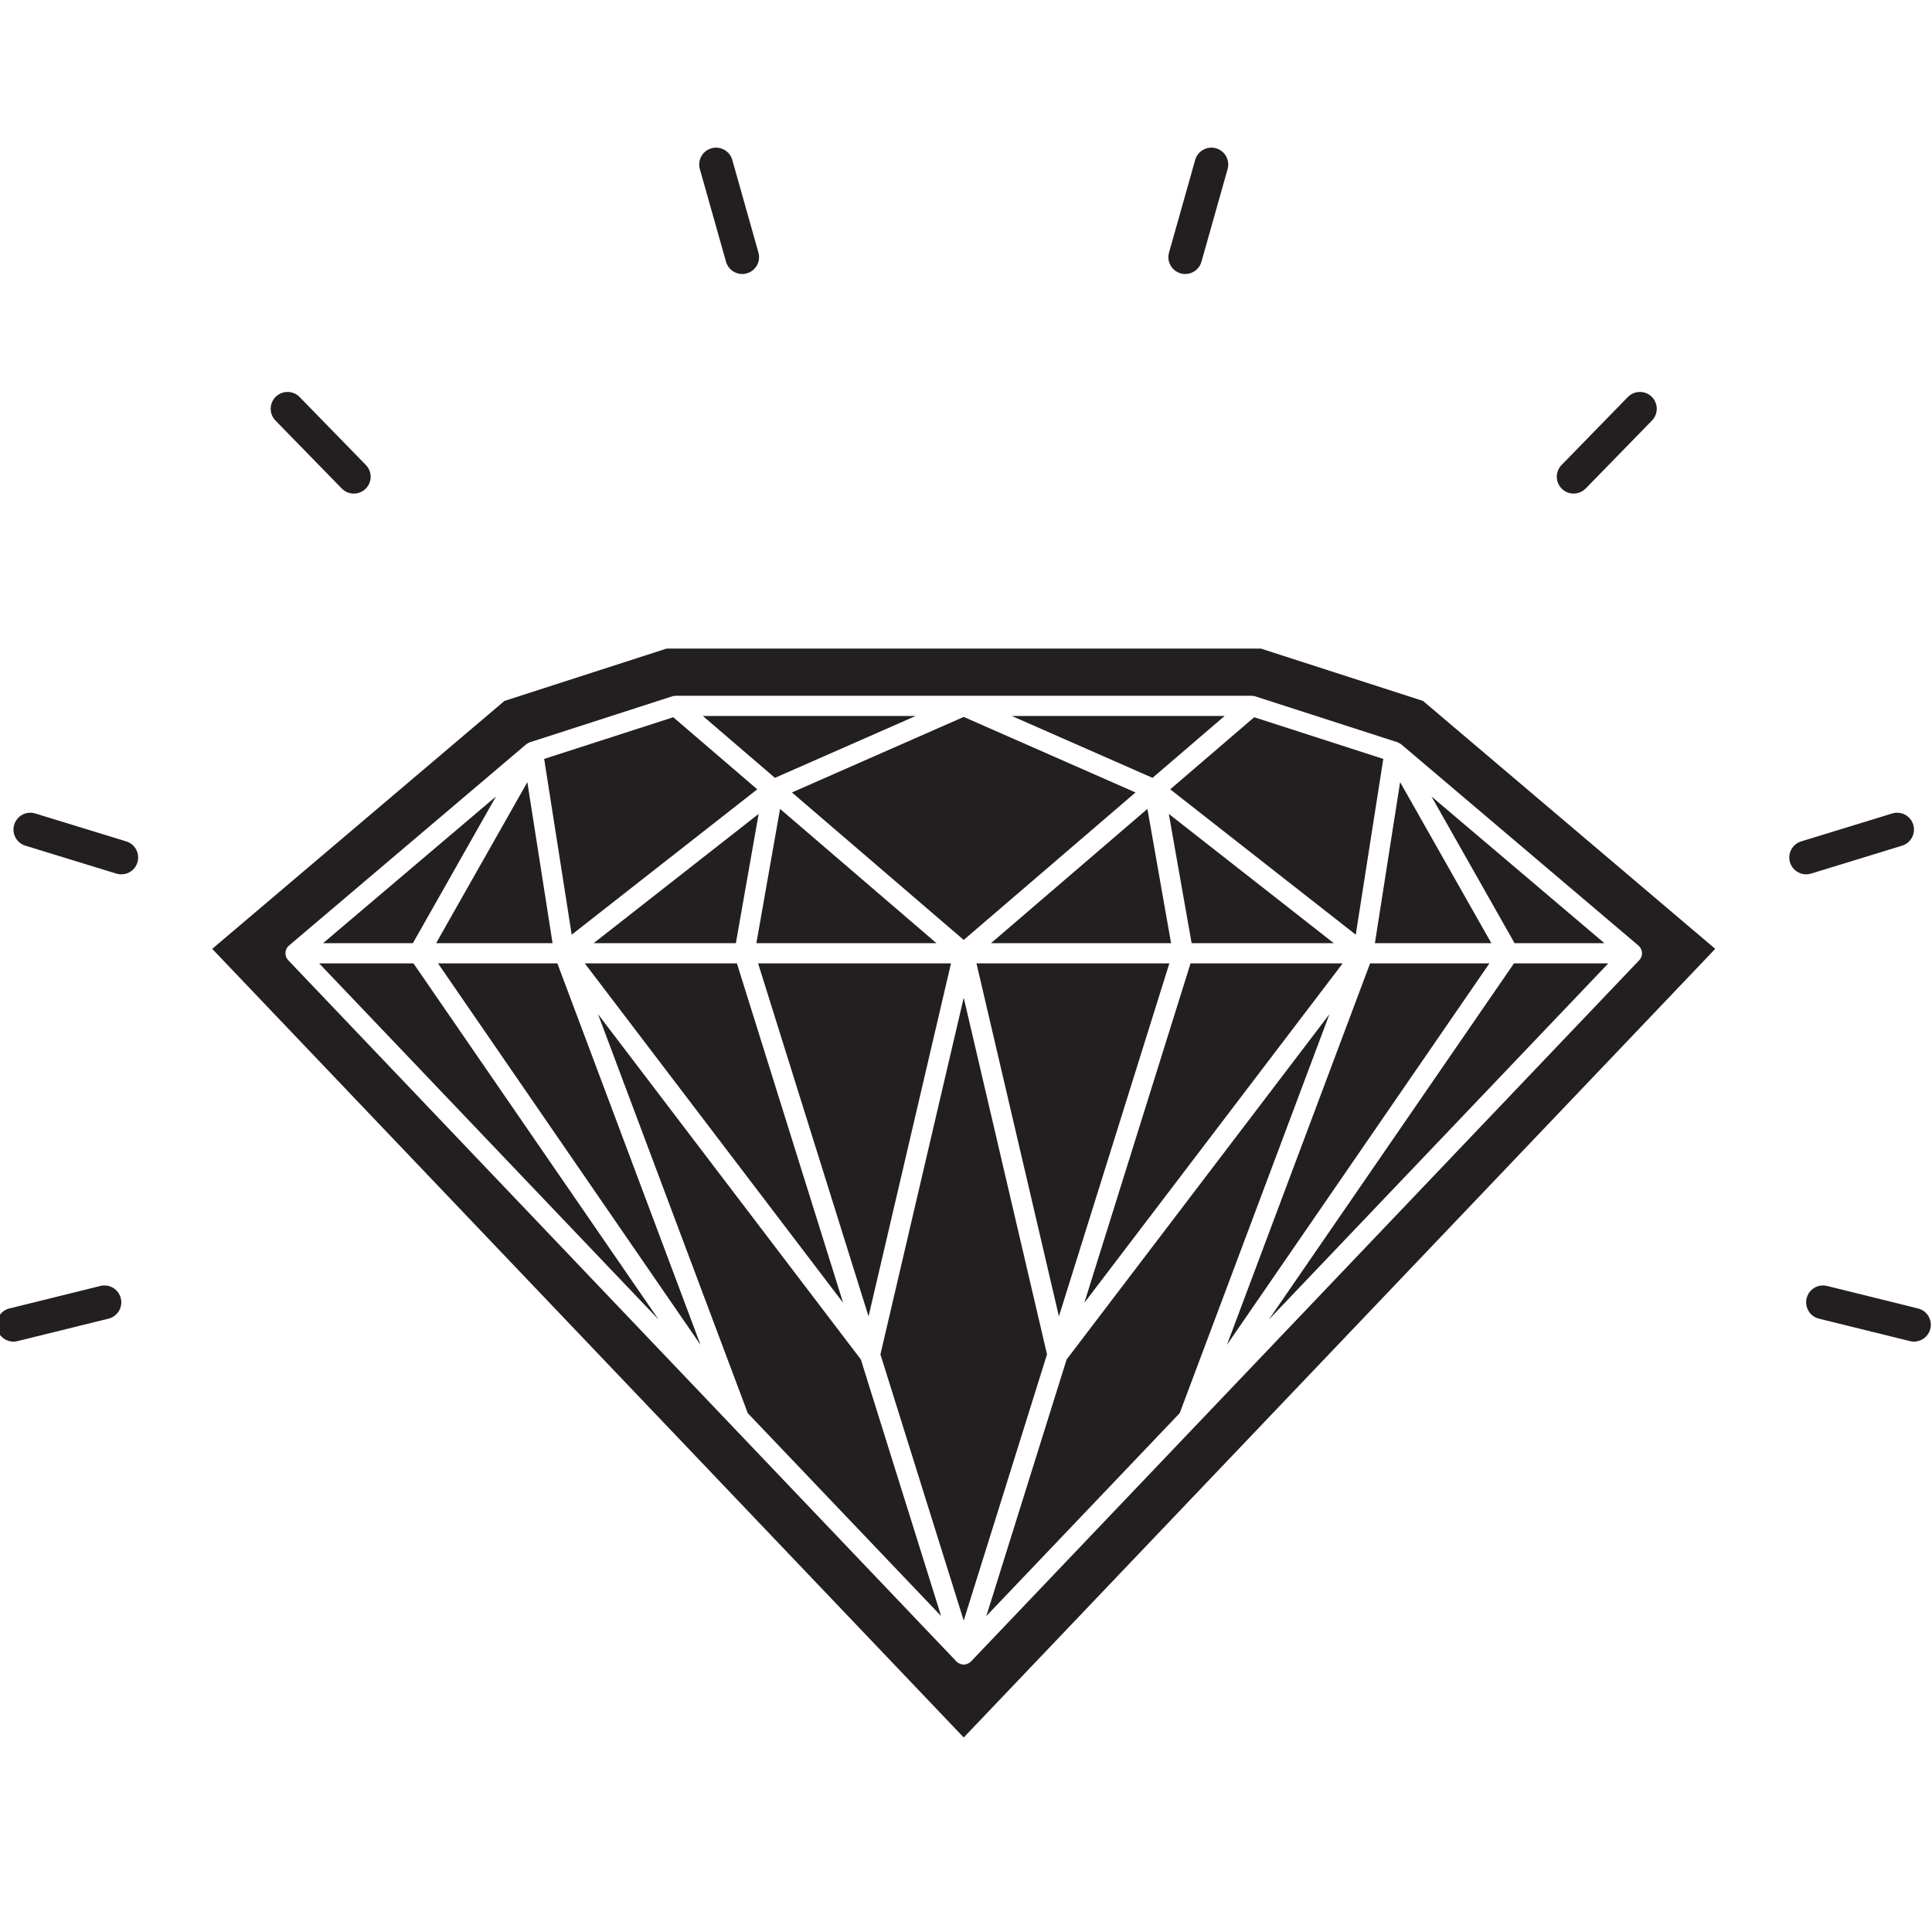
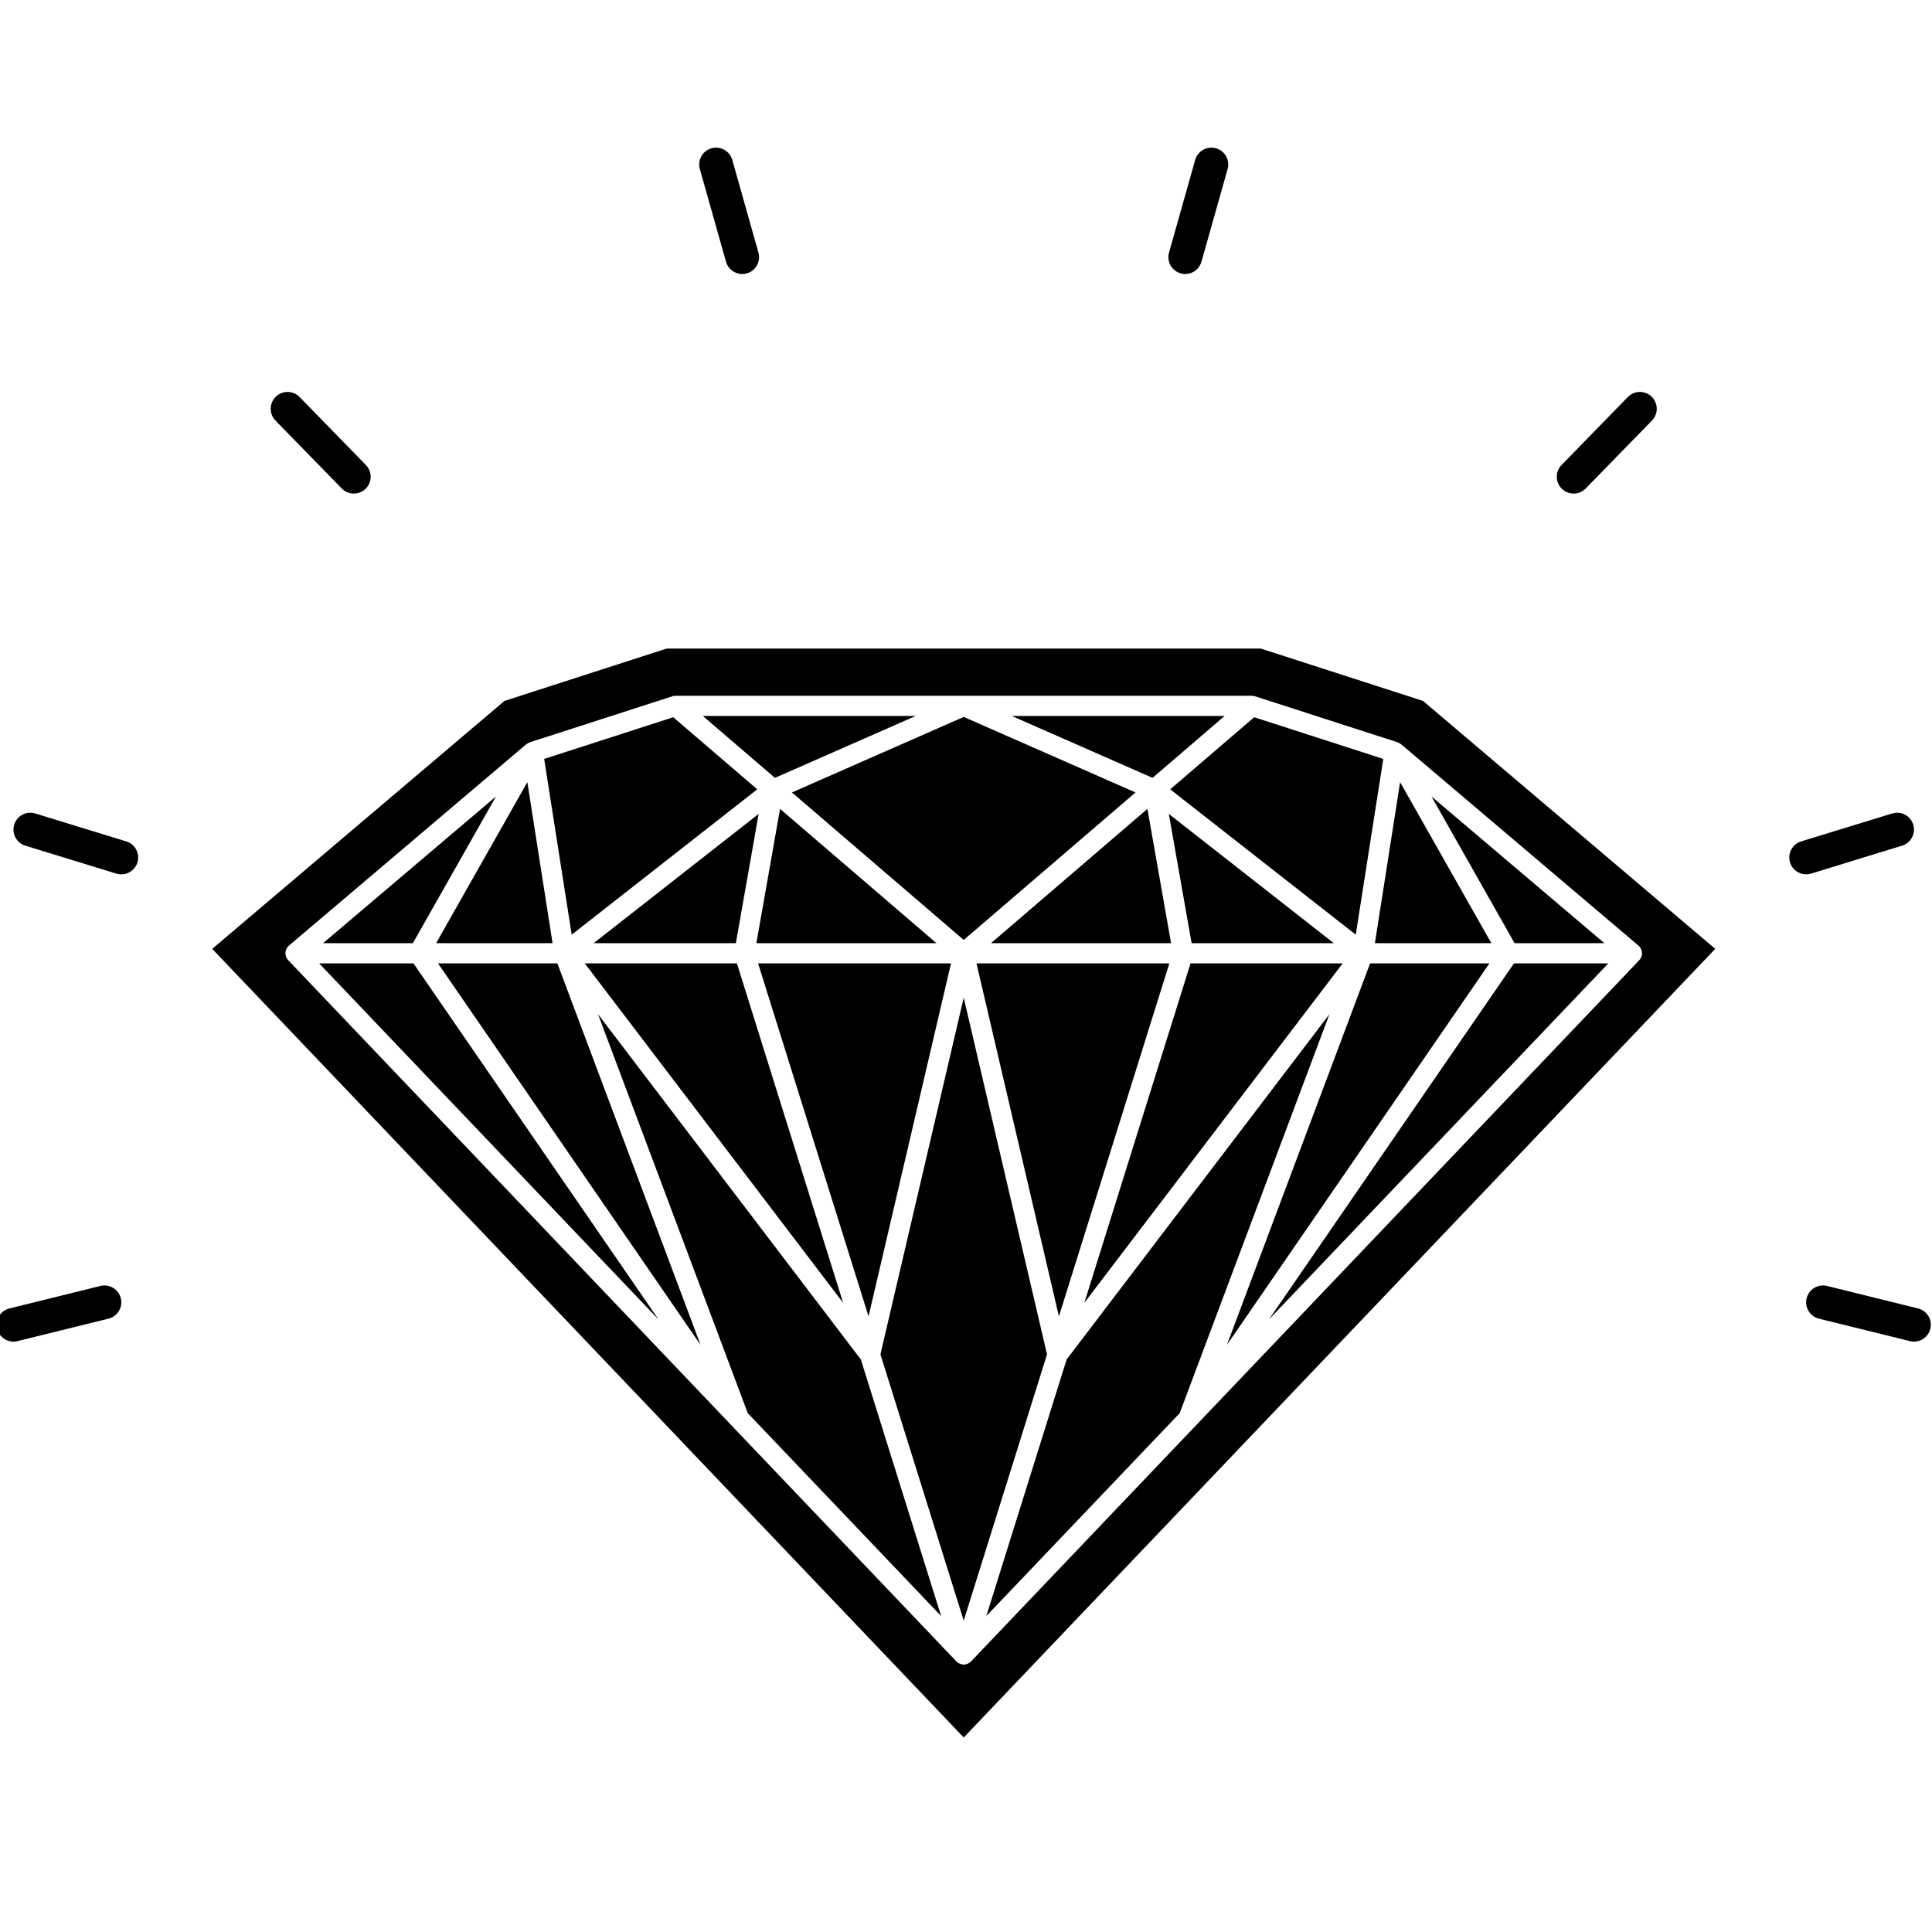
<svg xmlns="http://www.w3.org/2000/svg" version="1.1" id="Layer_1" x="0px" y="0px" width="226.777px" height="226.777px" viewBox="0 0 226.777 226.777" enable-background="new 0 0 226.777 226.777" xml:space="preserve">
  <g>
-     <polygon fill="#231F20" points="113.121,110.328 133.286,93.018 113.121,84.151 92.957,93.018  " />
-     <polygon fill="#231F20" points="143.742,84.042 118.768,84.042 135.284,91.304  " />
-     <polygon fill="#231F20" points="86.375,110.707 89.049,95.536 69.684,110.707  " />
-     <polygon fill="#231F20" points="139.746,113.079 127.28,152.922 157.604,113.079  " />
-     <polygon fill="#231F20" points="91.561,94.946 88.783,110.707 109.918,110.707  " />
-     <polygon fill="#231F20" points="98.964,152.922 86.498,113.079 68.64,113.079  " />
-     <polygon fill="#231F20" points="159.138,109.712 162.37,89.081 147.215,84.189 137.359,92.65  " />
-     <polygon fill="#231F20" points="175.052,110.707 164.344,91.809 161.385,110.707  " />
-     <polygon fill="#231F20" points="111.627,113.079 88.985,113.079 101.95,154.515  " />
-     <polygon fill="#231F20" points="124.295,154.515 137.258,113.079 114.618,113.079  " />
-     <polygon fill="#231F20" points="188.321,110.707 168.022,93.486 177.779,110.707  " />
-     <polygon fill="#231F20" points="156.559,110.707 137.194,95.536 139.87,110.707  " />
-     <polygon fill="#231F20" points="116.325,110.707 137.459,110.707 134.683,94.948  " />
-     <polygon fill="#231F20" points="64.859,110.707 61.9,91.809 51.193,110.707  " />
-     <polygon fill="#231F20" points="125.2,159.572 115.774,189.693 138.472,165.875 156.049,119.043  " />
-     <polygon fill="#231F20" points="160.821,113.079 144.014,157.863 174.829,113.079  " />
-     <polygon fill="#231F20" points="113.121,117.109 103.344,158.976 113.121,190.224 122.898,158.974  " />
-     <path fill="#231F20" d="M148.005,76.131H78.239l-19.027,6.143l-34.303,29.102l88.213,92.568l88.212-92.568l-34.301-29.102   L148.005,76.131z M192.352,111.022c0.031,0.029,0.06,0.06,0.089,0.092c0.023,0.026,0.047,0.053,0.068,0.082   c0.024,0.035,0.048,0.071,0.069,0.11c0.017,0.03,0.034,0.06,0.049,0.091c0.018,0.04,0.031,0.081,0.046,0.122   c0.011,0.033,0.023,0.067,0.031,0.101c0.01,0.041,0.015,0.083,0.02,0.125c0.003,0.029,0.012,0.057,0.014,0.086   c0,0.01-0.003,0.021-0.002,0.031c0,0.01,0.003,0.019,0.003,0.031c0,0.032-0.007,0.061-0.01,0.094   c-0.003,0.037-0.005,0.076-0.011,0.112c-0.008,0.045-0.021,0.085-0.032,0.127c-0.012,0.034-0.02,0.068-0.034,0.1   c-0.015,0.042-0.035,0.081-0.056,0.121c-0.017,0.029-0.03,0.059-0.049,0.09c-0.026,0.038-0.055,0.07-0.083,0.106   c-0.018,0.022-0.033,0.047-0.053,0.068l-78.431,82.306c-0.072,0.074-0.152,0.131-0.238,0.186c-0.007,0.006-0.012,0.01-0.019,0.014   c-0.016,0.01-0.032,0.012-0.047,0.02c-0.063,0.037-0.131,0.064-0.199,0.088c-0.026,0.008-0.053,0.018-0.078,0.023   c-0.09,0.021-0.183,0.037-0.275,0.039c-0.001,0-0.002,0-0.003,0h0l0,0c-0.001,0-0.002,0-0.002,0   c-0.093-0.002-0.185-0.016-0.275-0.039c-0.026-0.006-0.052-0.016-0.079-0.023c-0.069-0.023-0.136-0.053-0.202-0.088   c-0.014-0.008-0.03-0.01-0.044-0.02c-0.007-0.002-0.01-0.008-0.019-0.014c-0.085-0.055-0.166-0.111-0.239-0.186l-78.429-82.306   c-0.02-0.021-0.035-0.046-0.054-0.069c-0.029-0.035-0.059-0.067-0.081-0.105c-0.019-0.031-0.034-0.061-0.05-0.09   c-0.021-0.041-0.042-0.08-0.059-0.121c-0.012-0.032-0.021-0.066-0.031-0.1c-0.013-0.042-0.025-0.083-0.033-0.126   c-0.006-0.038-0.008-0.078-0.01-0.115c-0.003-0.031-0.01-0.06-0.01-0.092c0-0.012,0.002-0.021,0.003-0.031   c0-0.011-0.003-0.021-0.002-0.031c0.002-0.03,0.009-0.057,0.013-0.086c0.006-0.042,0.011-0.084,0.019-0.125   c0.008-0.034,0.02-0.068,0.033-0.101c0.013-0.041,0.027-0.083,0.045-0.122c0.015-0.032,0.033-0.062,0.05-0.093   c0.022-0.037,0.043-0.073,0.067-0.108c0.022-0.028,0.045-0.056,0.069-0.083c0.028-0.032,0.057-0.063,0.088-0.091   c0.012-0.012,0.02-0.024,0.033-0.034l27.854-23.63c0.017-0.015,0.041-0.019,0.058-0.031c0.091-0.07,0.189-0.126,0.294-0.166   c0.019-0.007,0.032-0.021,0.051-0.028l16.752-5.407c0.006-0.003,0.015-0.002,0.021-0.004c0.101-0.03,0.204-0.045,0.308-0.049   c0.012-0.001,0.024-0.004,0.035-0.004h33.824h33.825c0.011,0,0.021,0.003,0.03,0.003c0.106,0.004,0.214,0.02,0.315,0.05   c0.006,0.002,0.013,0.002,0.018,0.004l16.754,5.407c0.021,0.007,0.037,0.025,0.058,0.034c0.098,0.036,0.188,0.088,0.273,0.152   c0.022,0.016,0.051,0.022,0.072,0.04l27.854,23.63C192.332,110.998,192.342,111.01,192.352,111.022z" />
-     <polygon fill="#231F20" points="107.476,84.042 82.501,84.042 90.961,91.304  " />
-     <polygon fill="#231F20" points="148.94,154.886 188.783,113.079 177.71,113.079  " />
-     <polygon fill="#231F20" points="70.196,119.043 87.772,165.875 110.469,189.693 101.045,159.572  " />
-     <polygon fill="#231F20" points="88.884,92.65 79.029,84.189 63.873,89.081 67.105,109.712  " />
-     <polygon fill="#231F20" points="58.221,93.486 37.925,110.707 48.465,110.707  " />
-     <polygon fill="#231F20" points="37.461,113.079 77.303,154.886 48.532,113.079  " />
-     <polygon fill="#231F20" points="51.414,113.079 82.23,157.863 65.423,113.079  " />
-     <path fill="#231F20" d="M11.789,150.943l-10.68,2.641c-1.061,0.26-1.708,1.33-1.447,2.393c0.223,0.9,1.03,1.504,1.918,1.504   c0.158,0,0.316-0.02,0.476-0.061l10.68-2.635c1.059-0.264,1.708-1.336,1.446-2.396C13.919,151.33,12.846,150.683,11.789,150.943z" />
-     <path fill="#231F20" d="M14.82,98.763L4.14,95.485c-1.044-0.324-2.15,0.264-2.471,1.31c-0.32,1.044,0.266,2.149,1.311,2.47   l10.678,3.28c0.194,0.06,0.389,0.087,0.582,0.087c0.847,0,1.629-0.546,1.89-1.396C16.45,100.19,15.865,99.084,14.82,98.763z" />
-     <path fill="#231F20" d="M40.115,57.339c0.388,0.397,0.902,0.598,1.416,0.598c0.498,0,0.996-0.188,1.38-0.562   c0.782-0.763,0.797-2.014,0.035-2.795l-7.778-7.976c-0.762-0.783-2.015-0.797-2.797-0.036c-0.782,0.762-0.797,2.016-0.035,2.797   L40.115,57.339z" />
-     <path fill="#231F20" d="M85.219,30.723c0.246,0.871,1.038,1.442,1.902,1.442c0.178,0,0.359-0.026,0.538-0.077   c1.052-0.298,1.663-1.39,1.366-2.44l-3.07-10.878c-0.297-1.051-1.39-1.659-2.441-1.366c-1.051,0.297-1.663,1.39-1.366,2.441   L85.219,30.723z" />
-     <path fill="#231F20" d="M225.135,153.584l-10.68-2.641c-1.062-0.26-2.132,0.387-2.394,1.445c-0.262,1.061,0.385,2.133,1.445,2.396   l10.682,2.635c0.156,0.041,0.317,0.061,0.474,0.061c0.888,0,1.696-0.604,1.919-1.504   C226.844,154.914,226.196,153.844,225.135,153.584z" />
-     <path fill="#231F20" d="M223.264,99.264c1.044-0.32,1.63-1.425,1.31-2.47c-0.32-1.045-1.426-1.63-2.471-1.31l-10.68,3.278   c-1.045,0.321-1.631,1.427-1.311,2.472c0.262,0.85,1.045,1.396,1.89,1.396c0.192,0,0.39-0.027,0.581-0.087L223.264,99.264z" />
-     <path fill="#231F20" d="M184.713,57.937c0.514,0,1.027-0.2,1.415-0.598l7.779-7.975c0.763-0.781,0.747-2.035-0.034-2.797   c-0.783-0.761-2.035-0.747-2.798,0.036l-7.777,7.976c-0.764,0.781-0.748,2.032,0.035,2.795   C183.716,57.749,184.216,57.937,184.713,57.937z" />
-     <path fill="#231F20" d="M138.585,32.088c0.18,0.05,0.36,0.077,0.537,0.077c0.864,0,1.657-0.571,1.904-1.442l3.07-10.878   c0.296-1.051-0.315-2.144-1.366-2.441c-1.051-0.293-2.144,0.315-2.44,1.366l-3.071,10.878   C136.922,30.698,137.534,31.79,138.585,32.088z" />
+     <polygon fill="#000000" points="113.121,110.328 133.286,93.018 113.121,84.151 92.957,93.018  " />
+     <polygon fill="#000000" points="143.742,84.042 118.768,84.042 135.284,91.304  " />
+     <polygon fill="#000000" points="86.375,110.707 89.049,95.536 69.684,110.707  " />
+     <polygon fill="#000000" points="139.746,113.079 127.28,152.922 157.604,113.079  " />
+     <polygon fill="#000000" points="91.561,94.946 88.783,110.707 109.918,110.707  " />
+     <polygon fill="#000000" points="98.964,152.922 86.498,113.079 68.64,113.079  " />
+     <polygon fill="#000000" points="159.138,109.712 162.37,89.081 147.215,84.189 137.359,92.65  " />
+     <polygon fill="#000000" points="175.052,110.707 164.344,91.809 161.385,110.707  " />
+     <polygon fill="#000000" points="111.627,113.079 88.985,113.079 101.95,154.515  " />
+     <polygon fill="#000000" points="124.295,154.515 137.258,113.079 114.618,113.079  " />
+     <polygon fill="#000000" points="188.321,110.707 168.022,93.486 177.779,110.707  " />
+     <polygon fill="#000000" points="156.559,110.707 137.194,95.536 139.87,110.707  " />
+     <polygon fill="#000000" points="116.325,110.707 137.459,110.707 134.683,94.948  " />
+     <polygon fill="#000000" points="64.859,110.707 61.9,91.809 51.193,110.707  " />
+     <polygon fill="#000000" points="125.2,159.572 115.774,189.693 138.472,165.875 156.049,119.043  " />
+     <polygon fill="#000000" points="160.821,113.079 144.014,157.863 174.829,113.079  " />
+     <polygon fill="#000000" points="113.121,117.109 103.344,158.976 113.121,190.224 122.898,158.974  " />
+     <path fill="#000000" d="M148.005,76.131H78.239l-19.027,6.143l-34.303,29.102l88.213,92.568l88.212-92.568l-34.301-29.102   L148.005,76.131z M192.352,111.022c0.031,0.029,0.06,0.06,0.089,0.092c0.023,0.026,0.047,0.053,0.068,0.082   c0.024,0.035,0.048,0.071,0.069,0.11c0.017,0.03,0.034,0.06,0.049,0.091c0.018,0.04,0.031,0.081,0.046,0.122   c0.011,0.033,0.023,0.067,0.031,0.101c0.01,0.041,0.015,0.083,0.02,0.125c0.003,0.029,0.012,0.057,0.014,0.086   c0,0.01-0.003,0.021-0.002,0.031c0,0.01,0.003,0.019,0.003,0.031c0,0.032-0.007,0.061-0.01,0.094   c-0.003,0.037-0.005,0.076-0.011,0.112c-0.008,0.045-0.021,0.085-0.032,0.127c-0.012,0.034-0.02,0.068-0.034,0.1   c-0.015,0.042-0.035,0.081-0.056,0.121c-0.017,0.029-0.03,0.059-0.049,0.09c-0.026,0.038-0.055,0.07-0.083,0.106   c-0.018,0.022-0.033,0.047-0.053,0.068l-78.431,82.306c-0.072,0.074-0.152,0.131-0.238,0.186c-0.007,0.006-0.012,0.01-0.019,0.014   c-0.016,0.01-0.032,0.012-0.047,0.02c-0.063,0.037-0.131,0.064-0.199,0.088c-0.026,0.008-0.053,0.018-0.078,0.023   c-0.09,0.021-0.183,0.037-0.275,0.039c-0.001,0-0.002,0-0.003,0h0l0,0c-0.001,0-0.002,0-0.002,0   c-0.093-0.002-0.185-0.016-0.275-0.039c-0.026-0.006-0.052-0.016-0.079-0.023c-0.069-0.023-0.136-0.053-0.202-0.088   c-0.014-0.008-0.03-0.01-0.044-0.02c-0.007-0.002-0.01-0.008-0.019-0.014c-0.085-0.055-0.166-0.111-0.239-0.186l-78.429-82.306   c-0.02-0.021-0.035-0.046-0.054-0.069c-0.029-0.035-0.059-0.067-0.081-0.105c-0.019-0.031-0.034-0.061-0.05-0.09   c-0.021-0.041-0.042-0.08-0.059-0.121c-0.012-0.032-0.021-0.066-0.031-0.1c-0.013-0.042-0.025-0.083-0.033-0.126   c-0.006-0.038-0.008-0.078-0.01-0.115c-0.003-0.031-0.01-0.06-0.01-0.092c0-0.012,0.002-0.021,0.003-0.031   c0-0.011-0.003-0.021-0.002-0.031c0.002-0.03,0.009-0.057,0.013-0.086c0.006-0.042,0.011-0.084,0.019-0.125   c0.008-0.034,0.02-0.068,0.033-0.101c0.013-0.041,0.027-0.083,0.045-0.122c0.015-0.032,0.033-0.062,0.05-0.093   c0.022-0.037,0.043-0.073,0.067-0.108c0.022-0.028,0.045-0.056,0.069-0.083c0.028-0.032,0.057-0.063,0.088-0.091   c0.012-0.012,0.02-0.024,0.033-0.034l27.854-23.63c0.017-0.015,0.041-0.019,0.058-0.031c0.091-0.07,0.189-0.126,0.294-0.166   c0.019-0.007,0.032-0.021,0.051-0.028l16.752-5.407c0.006-0.003,0.015-0.002,0.021-0.004c0.101-0.03,0.204-0.045,0.308-0.049   c0.012-0.001,0.024-0.004,0.035-0.004h33.824h33.825c0.011,0,0.021,0.003,0.03,0.003c0.106,0.004,0.214,0.02,0.315,0.05   c0.006,0.002,0.013,0.002,0.018,0.004l16.754,5.407c0.021,0.007,0.037,0.025,0.058,0.034c0.098,0.036,0.188,0.088,0.273,0.152   c0.022,0.016,0.051,0.022,0.072,0.04l27.854,23.63C192.332,110.998,192.342,111.01,192.352,111.022z" />
+     <polygon fill="#000000" points="107.476,84.042 82.501,84.042 90.961,91.304  " />
+     <polygon fill="#000000" points="148.94,154.886 188.783,113.079 177.71,113.079  " />
+     <polygon fill="#000000" points="70.196,119.043 87.772,165.875 110.469,189.693 101.045,159.572  " />
+     <polygon fill="#000000" points="88.884,92.65 79.029,84.189 63.873,89.081 67.105,109.712  " />
+     <polygon fill="#000000" points="58.221,93.486 37.925,110.707 48.465,110.707  " />
+     <polygon fill="#000000" points="37.461,113.079 77.303,154.886 48.532,113.079  " />
+     <polygon fill="#000000" points="51.414,113.079 82.23,157.863 65.423,113.079  " />
+     <path fill="#000000" d="M11.789,150.943l-10.68,2.641c-1.061,0.26-1.708,1.33-1.447,2.393c0.223,0.9,1.03,1.504,1.918,1.504   c0.158,0,0.316-0.02,0.476-0.061l10.68-2.635c1.059-0.264,1.708-1.336,1.446-2.396C13.919,151.33,12.846,150.683,11.789,150.943z" />
+     <path fill="#000000" d="M14.82,98.763L4.14,95.485c-1.044-0.324-2.15,0.264-2.471,1.31c-0.32,1.044,0.266,2.149,1.311,2.47   l10.678,3.28c0.194,0.06,0.389,0.087,0.582,0.087c0.847,0,1.629-0.546,1.89-1.396C16.45,100.19,15.865,99.084,14.82,98.763z" />
+     <path fill="#000000" d="M40.115,57.339c0.388,0.397,0.902,0.598,1.416,0.598c0.498,0,0.996-0.188,1.38-0.562   c0.782-0.763,0.797-2.014,0.035-2.795l-7.778-7.976c-0.762-0.783-2.015-0.797-2.797-0.036c-0.782,0.762-0.797,2.016-0.035,2.797   L40.115,57.339z" />
+     <path fill="#000000" d="M85.219,30.723c0.246,0.871,1.038,1.442,1.902,1.442c0.178,0,0.359-0.026,0.538-0.077   c1.052-0.298,1.663-1.39,1.366-2.44l-3.07-10.878c-0.297-1.051-1.39-1.659-2.441-1.366c-1.051,0.297-1.663,1.39-1.366,2.441   L85.219,30.723z" />
+     <path fill="#000000" d="M225.135,153.584l-10.68-2.641c-1.062-0.26-2.132,0.387-2.394,1.445c-0.262,1.061,0.385,2.133,1.445,2.396   l10.682,2.635c0.156,0.041,0.317,0.061,0.474,0.061c0.888,0,1.696-0.604,1.919-1.504   C226.844,154.914,226.196,153.844,225.135,153.584z" />
+     <path fill="#000000" d="M223.264,99.264c1.044-0.32,1.63-1.425,1.31-2.47c-0.32-1.045-1.426-1.63-2.471-1.31l-10.68,3.278   c-1.045,0.321-1.631,1.427-1.311,2.472c0.262,0.85,1.045,1.396,1.89,1.396c0.192,0,0.39-0.027,0.581-0.087L223.264,99.264z" />
+     <path fill="#000000" d="M184.713,57.937c0.514,0,1.027-0.2,1.415-0.598l7.779-7.975c0.763-0.781,0.747-2.035-0.034-2.797   c-0.783-0.761-2.035-0.747-2.798,0.036l-7.777,7.976c-0.764,0.781-0.748,2.032,0.035,2.795   C183.716,57.749,184.216,57.937,184.713,57.937z" />
+     <path fill="#000000" d="M138.585,32.088c0.18,0.05,0.36,0.077,0.537,0.077c0.864,0,1.657-0.571,1.904-1.442l3.07-10.878   c0.296-1.051-0.315-2.144-1.366-2.441c-1.051-0.293-2.144,0.315-2.44,1.366l-3.071,10.878   C136.922,30.698,137.534,31.79,138.585,32.088z" />
  </g>
</svg>
